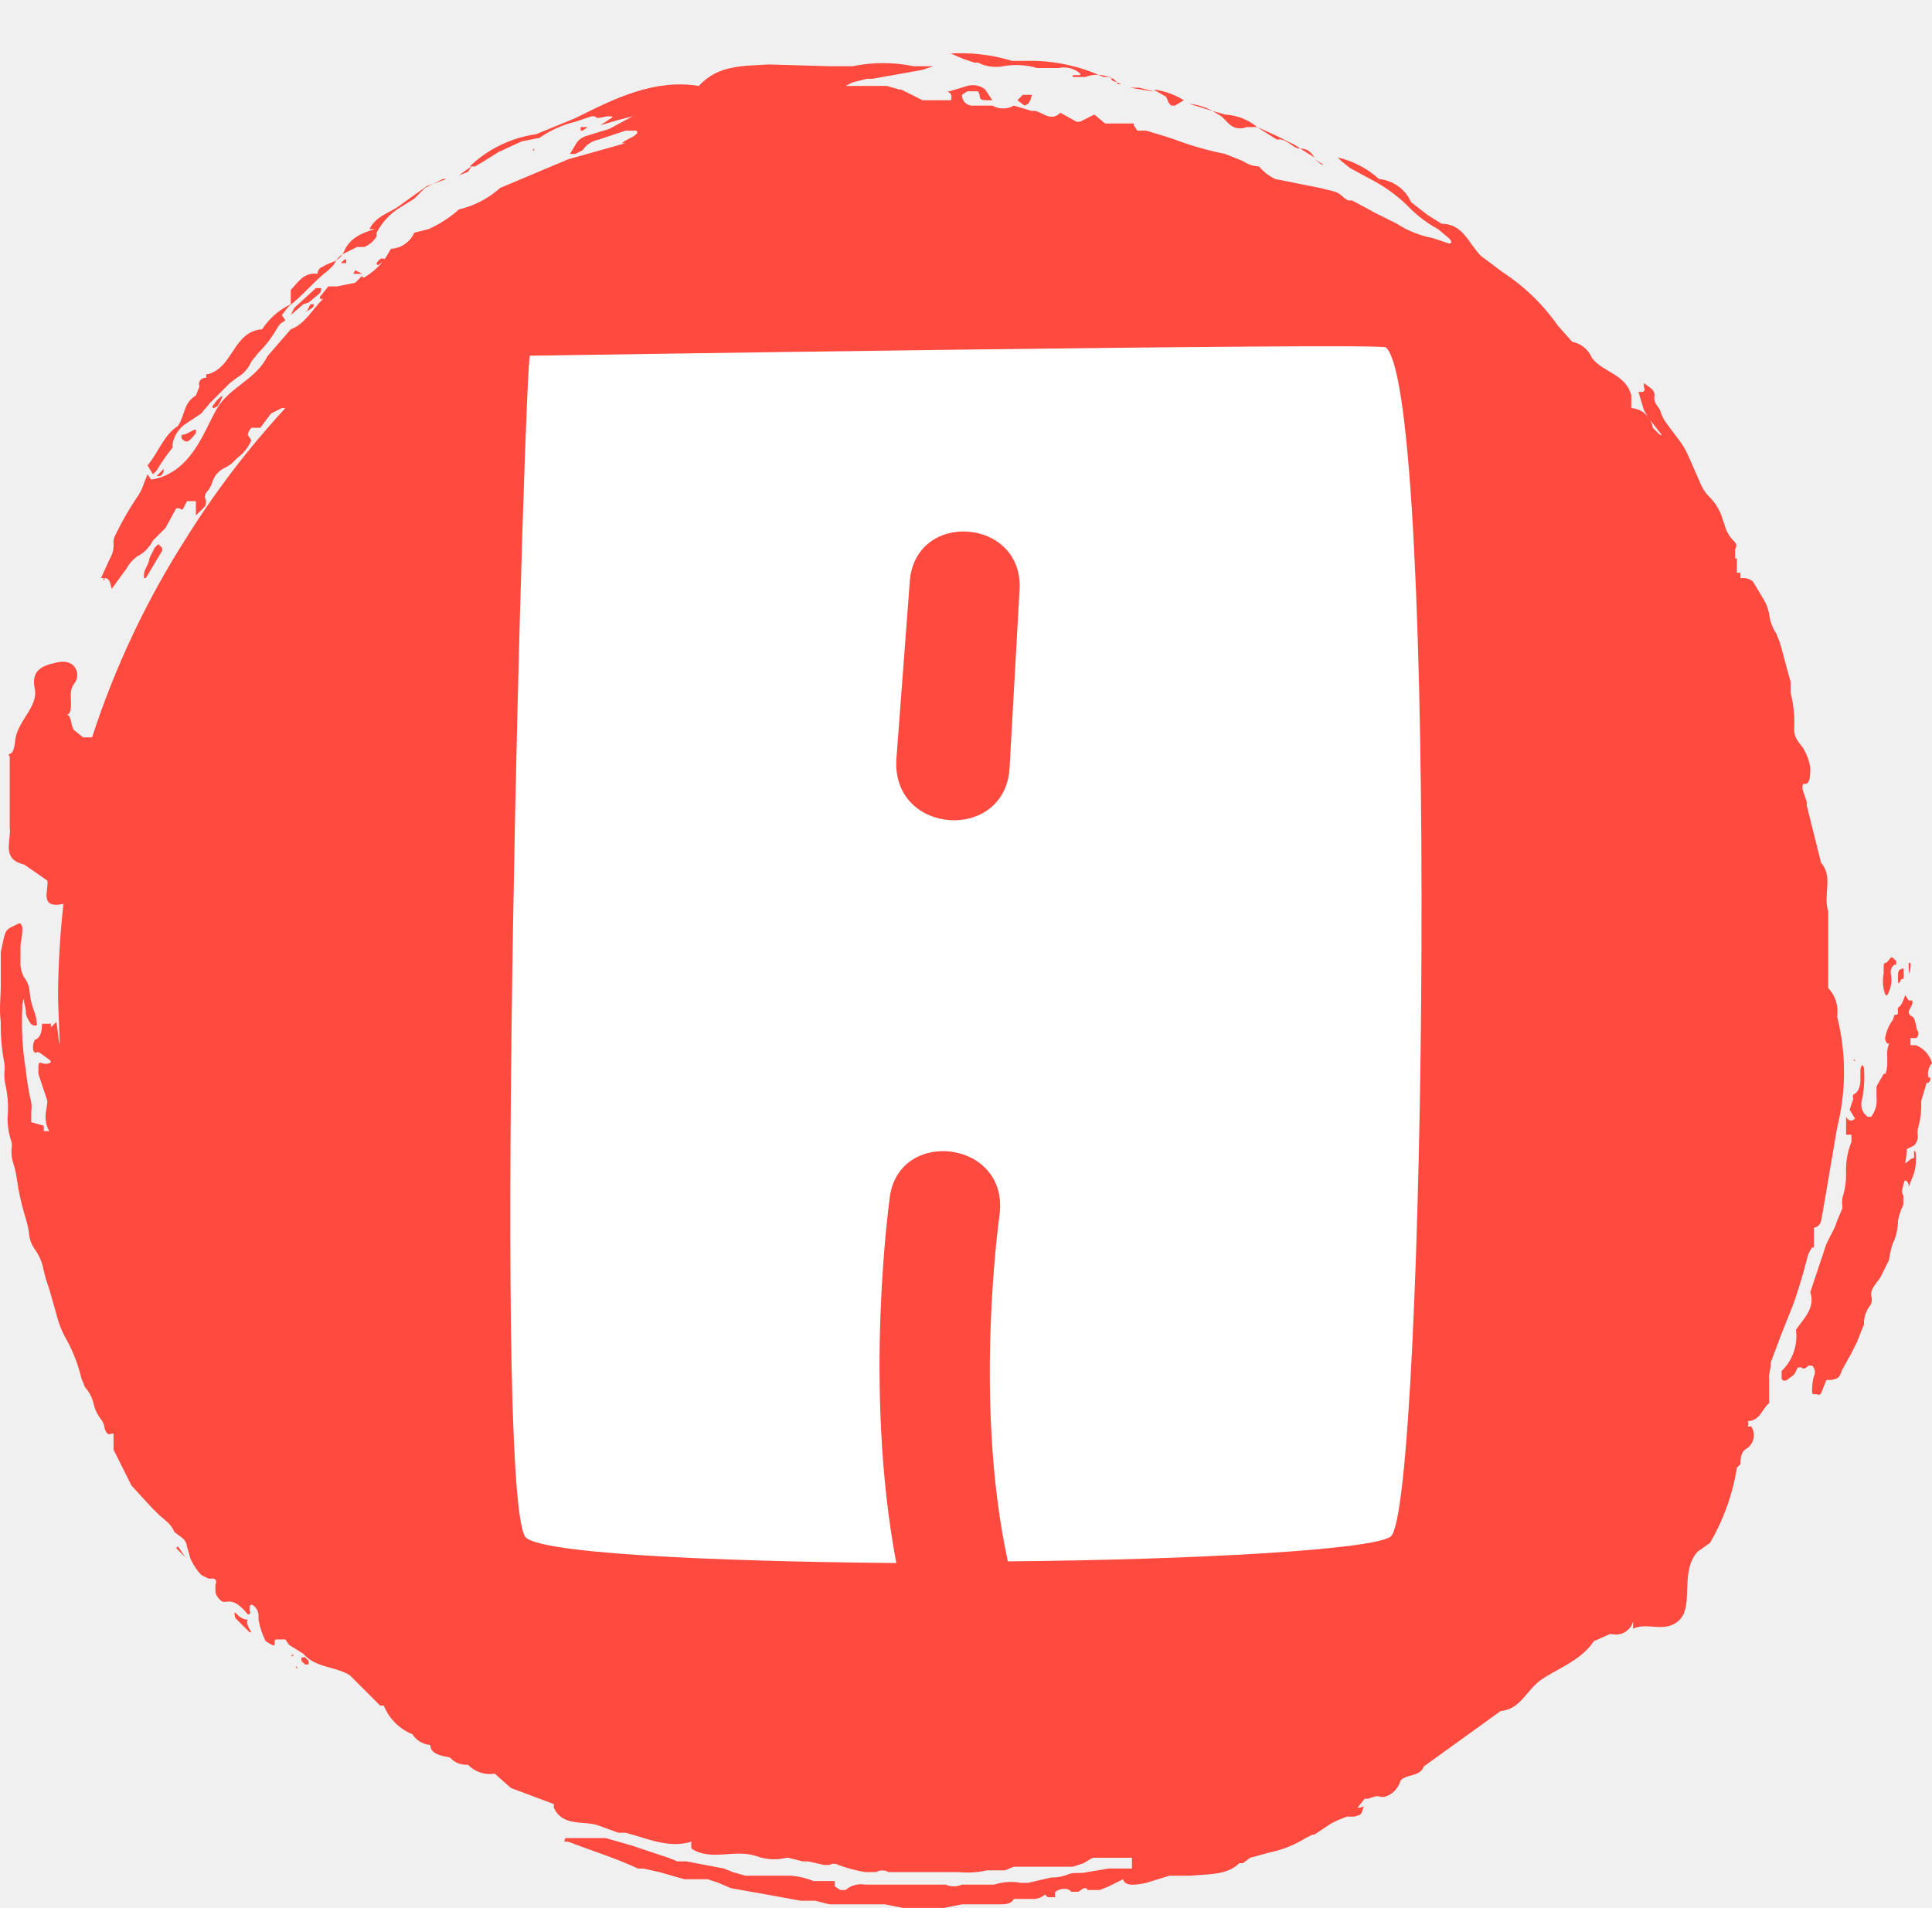
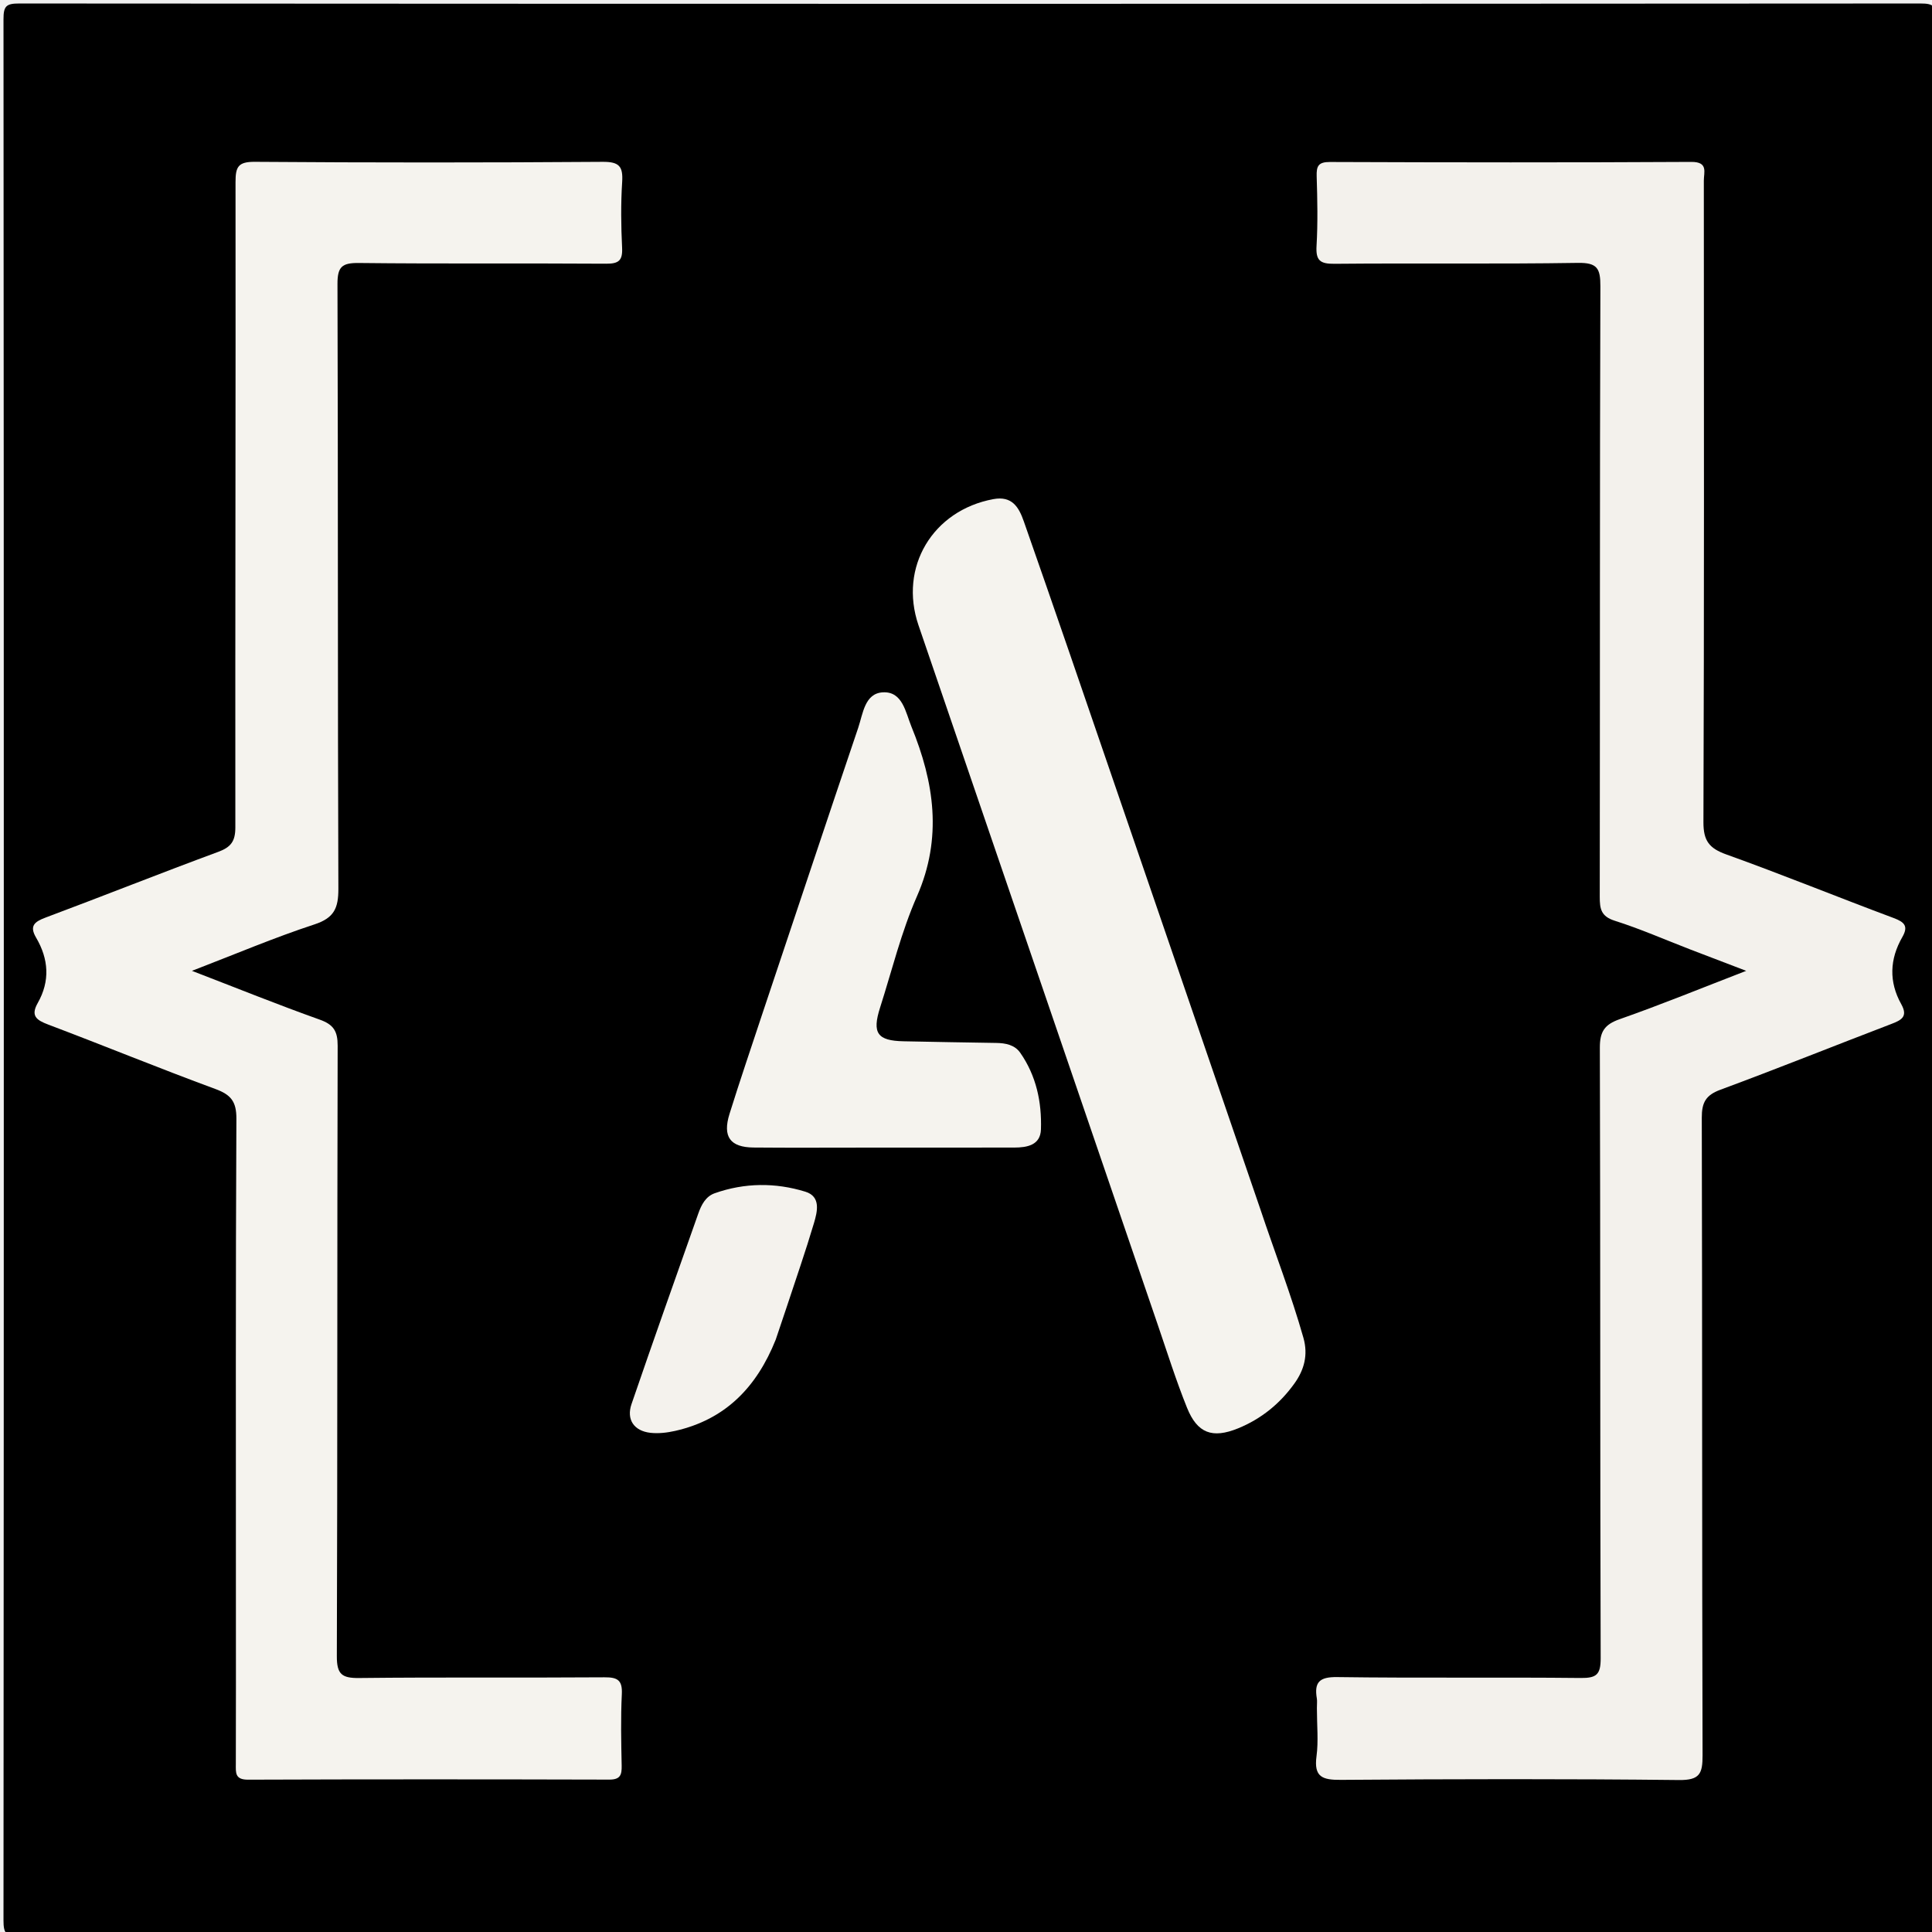
- <svg xmlns="http://www.w3.org/2000/svg" width="308.761" height="304.916" viewBox="0 0 106.008 104.687" class="css-1j8o68f" version="1.1" id="svg23">
-   <defs id="SvgjsDefs2684" />
-   <g id="SvgjsG2685" featurekey="rootContainer" transform="matrix(0.9820593,0,0,0.9820593,-0.05456052,0)" fill="#ff4a3f">
-     <g id="g17">
-       <path d="M19.8 15.3h.5l-.4-.2zm.5.1zm.8-.7c0 .1 0 .1.1.1l.4-.3c-.2-.1-.3-.1-.5.2zm.4-.2zm-4.1 2.3zm-.2.6l.3-.2c.1-.1.1-.2.1-.2h-.2l-.2.4c-.1-.1-.1 0 0 0zm2.2-2.9h-.1l-.2.2h.3zm-2.1 2.4l.6-.5c.1-.1.1-.2.1-.3h-.3l-1.2 1.1-.2.4.7-.6zm-1.1.8z" id="path3" />
-       <path d="M9.7 25v-.2a1.7 1.7 0 0 1 .7-1.1l.9-.6.5-.6.7-.7.4-.4.4-.3a1.9 1.9 0 0 0 .8-.9l.4-.5a5.9 5.9 0 0 0 1-1.3l.2-.3.3-.2-.2-.3.4-.5c.8-.6 1.4-1.4 2.2-2l.3-.3a1.4 1.4 0 0 1 .5-.6l.8-.4h.4a1.4 1.4 0 0 0 .7-.6V13a3.5 3.5 0 0 1 1.3-1.4l.8-.5.2-.2.4-.4 1-.5h.2l-1.1.4-1.4 1c-.6.5-1.4.6-1.8 1.4h.3c-.7.2-1.4.5-1.7 1.2s-.8.6-1.2.9a.4.4 0 0 0-.3.4c-.8-.1-1.1.5-1.5.9v.8a3.9 3.9 0 0 0-1.6 1.4c-1.6.1-1.6 2.1-3 2.5h-.1a.2.2 0 0 0 0 .2c-.3 0-.5.2-.4.5l-.2.5c-.7.4-.6 1.1-1 1.7-.8.5-1.1 1.5-1.7 2.2l.3.5.2-.2a11.6 11.6 0 0 1 .9-1.3zM53.9 3.3l.6.2h.2a2.2 2.2 0 0 0 1.4.2 4.1 4.1 0 0 1 1.9.1h1.2a1.4 1.4 0 0 1 1.2.3.1.1 0 0 1 0 .1H60a.1.1 0 0 0 0 .1h.7a1.8 1.8 0 0 1 1.3 0c.2 0 .1.1.2.2l.5.2h-.2c-.2-.4-.5-.4-.8-.4a9.7 9.7 0 0 0-4.3-.9h-.8A9.8 9.8 0 0 0 53 3h.2zm7.3 3.1zM50.3 4.7zm10.9 1.7h.2-.2zM19 14.7zm32.1-10zm17.6 2.2a.9.9 0 0 0 1 .2h.6a3.1 3.1 0 0 0-1.8-.7l-.7-.2.5.3zm-3.4-1.3c0 .1.1.2.2.3h.2l.5-.3a4.2 4.2 0 0 0-1.7-.6l.7.4zm7.4 2.7l.8.5c-.2-.3-.4-.5-.8-.5z" id="path5" />
-       <path d="M99 76.1l.6-1.6.6-1.5c.2-.5.6-1.8.8-2.6a1.7 1.7 0 0 1 .3-.7h.1v-1.1c.5-.1.4-.6.5-.9l.8-4.7a12.7 12.7 0 0 0 0-6.2 1.9 1.9 0 0 0-.5-1.6v-4.3c-.3-.9.3-1.9-.4-2.7L101 45a.4.4 0 0 0 0-.2l-.2-.6a.5.5 0 0 1 0-.4h.1c.3 0 .3-.5.3-.9a3 3 0 0 0-.4-1.1l-.3-.4a1.1 1.1 0 0 1-.2-.7 6.7 6.7 0 0 0-.2-2v-.6c-.2-.7-.4-1.5-.6-2.2l-.2-.5a2.5 2.5 0 0 1-.4-1.1 2.5 2.5 0 0 0-.3-.8l-.6-1a.8.8 0 0 0-.6-.2h-.1V32h-.2v-.8H97V31a.4.4 0 0 0 0-.1v-.2c.1-.2.1-.3-.1-.5a1.8 1.8 0 0 1-.4-.6l-.2-.6a2.9 2.9 0 0 0-.7-1.2 2.2 2.2 0 0 1-.5-.7l-.7-1.6a4.3 4.3 0 0 0-.6-1l-.6-.8a2.4 2.4 0 0 1-.4-.8l-.2-.3a.6.6 0 0 1-.1-.5.5.5 0 0 0-.2-.4l-.4-.3v.2c.1.2 0 .3-.1.3h-.2l.3 1 .3.5.7.9h-.1l-.2-.2-.2-.2a1.3 1.3 0 0 0-1.2-1.1v-.7c-.3-1.2-1.6-1.3-2.2-2.1a1.5 1.5 0 0 0-1.1-.9l-.8-.9a11.3 11.3 0 0 0-3.1-3l-.8-.6-.4-.3c-.7-.7-1-1.8-2.2-1.8l-.8-.5-.9-.7a2.2 2.2 0 0 0-1.8-1.3 5.1 5.1 0 0 0-2.3-1.2l.2.2.5.4 1.3.7a8.5 8.5 0 0 1 2.1 1.6 6.8 6.8 0 0 0 1.5 1.1l.6.5c.1.1.2.2.1.3H81l-.9-.3a5.6 5.6 0 0 1-2-.8l-1.2-.6-1.3-.7h-.2c-.3-.1-.4-.4-.8-.5l-.8-.2-2.5-.5a2.6 2.6 0 0 1-.9-.7 1.7 1.7 0 0 1-.9-.3l-1-.4a18.1 18.1 0 0 1-2.8-.8l-.6-.2-1-.3h-.5l-.2-.3v-.1h-1.6l-.6-.5-.4.2-.4.2h-.2l-.9-.5c-.6.6-1.1-.2-1.6-.1l-1-.3a1.2 1.2 0 0 1-1.2 0h-1.2a.6.6 0 0 1-.5-.6l.3-.2h.6a.7.7 0 0 1 .1.3c0 .2.2.2.5.2h.2l-.4-.6a1.1 1.1 0 0 0-1-.2l-1 .3H53c.3.2.2.3.2.5h-1.6l-.4-.2-.8-.4h-.1l-.7-.2h-2.3l.4-.2.8-.2h.3l1.7-.3 1.1-.2.6-.2h-1.1a8.4 8.4 0 0 0-3.4 0h-1.3L43 3.6c-1.4.1-2.8 0-3.9 1.2-2.5-.4-4.7.7-6.9 1.8l-2.2.9a6.7 6.7 0 0 0-3.7 1.8h.3l.5-.3.8-.5 1.3-.6 1-.2a6 6 0 0 1 2-.9l.9-.3h.2c.1.2.5 0 .7 0h.2c.1 0 .1.1 0 .1l-.6.4 1-.3.8-.2-1.3.7-1.3.4a1 1 0 0 0-.6.5l-.3.5h.3l.4-.2a1.4 1.4 0 0 1 .9-.6l1.5-.5h.5a.1.1 0 0 1 .1.2c-.2.2-.6.3-.8.5h.2l-3.2.9-3.8 1.6a5.2 5.2 0 0 1-2.3 1.2 6.6 6.6 0 0 1-1.7 1.1l-.8.2a1.5 1.5 0 0 1-1.3.9l-.3.5a3.7 3.7 0 0 1-1.2 1.1h-.1v-.1l-.2.2-.2.2-1 .2h-.5l-.4.5c-.1.1-.1.2 0 .2h.1c-.6.6-1 1.4-1.8 1.7L15 19.9c-.6 1.2-1.8 1.6-2.6 2.6s-1.4 3.9-3.9 4.3l-.2-.3-.2.5a2.7 2.7 0 0 1-.4.8 16.9 16.9 0 0 0-1.2 2.1.8.8 0 0 0-.1.5 1.4 1.4 0 0 1-.2.8l-.5 1.1h.2c.3 0 .3.3.4.6l.8-1.1a2.2 2.2 0 0 1 .6-.7 2 2 0 0 0 .9-.9l.3-.3.4-.4.6-1.1h.2c.1.1.1.1.2 0l.2-.4h.5v.8l.5-.5a.5.5 0 0 0 0-.5.4.4 0 0 1 .1-.3 1.5 1.5 0 0 0 .3-.5 1.3 1.3 0 0 1 .8-.9l.3-.2.3-.3a2.4 2.4 0 0 0 .8-1l-.2-.3c0-.1.1-.3.2-.4h.5l.6-.8.6-.3h.2a48.8 48.8 0 0 0-5.5 7.2h-.1.1a48.4 48.4 0 0 0-5.3 11.2h-.5l-.5-.4c-.2-.2-.1-.7-.4-.9h.1c.3-.5-.1-1.2.3-1.7s.1-1.4-.9-1.2-1.5.5-1.3 1.5-1 1.8-1.1 2.9-.5.5-.3.9v3.9c.1.8-.5 1.8.8 2.1l1.3.9c.1.5-.5 1.6.9 1.3a49.2 49.2 0 0 0-.3 5c0 1.1.1 2.2.1 3.3v-.4c-.1-.4-.1-.8-.2-1.3l-.3.3v-.2h-.5c0 .5-.1.8-.4.9a.9.9 0 0 0-.1.5c0 .1.1.3.2.2s.4.2.7.4-.2.3-.4.2-.2.1-.2.3v.3l.5 1.5c0 .3-.1.6-.1.9a1.7 1.7 0 0 0 .2.8h-.3v-.3l-.7-.2v-.6a1.5 1.5 0 0 0 0-.5 14.6 14.6 0 0 1-.3-1.8 16.6 16.6 0 0 1-.2-3.5.9.9 0 0 1 .1-.5v.2a2.9 2.9 0 0 1 .1.5.8.8 0 0 0 .1.4c.1.2.2.4.4.4s.1-.1.1-.2a2.1 2.1 0 0 0-.1-.5 4.2 4.2 0 0 1-.3-1.3 1.5 1.5 0 0 0-.3-.7 1.6 1.6 0 0 1-.2-.9v-.8c0-.3.1-.6.1-.9a.5.5 0 0 0-.1-.4h-.1c-.8.4-.7.2-1 1.6V55c0 .7-.1 1.4 0 2.1a10.8 10.8 0 0 0 .2 2.3 1.8 1.8 0 0 1 0 .5 3.1 3.1 0 0 0 .1.9 5.9 5.9 0 0 1 .1 1.3 3.9 3.9 0 0 0 .2 1.7 1.2 1.2 0 0 1 0 .4 2.1 2.1 0 0 0 .1.8 4.9 4.9 0 0 1 .2.9 14 14 0 0 0 .5 2.2 5 5 0 0 1 .2 1 1.7 1.7 0 0 0 .3.7 2.9 2.9 0 0 1 .5 1.2 8.5 8.5 0 0 0 .3 1l.4 1.4a5.4 5.4 0 0 0 .6 1.5 8.5 8.5 0 0 1 .8 2.1l.2.5a2.1 2.1 0 0 1 .5 1 2.1 2.1 0 0 0 .4.8 1 1 0 0 1 .2.5c.1.3.2.4.4.3h.1v.9l.5 1 .5 1 1.1 1.2.4.4c.3.3.7.5.9 1l.4.3a.7.7 0 0 1 .3.5l.2.7a3.3 3.3 0 0 0 .6.9l.4.2h.3a.2.2 0 0 1 .1.3 2.5 2.5 0 0 0 0 .5.9.9 0 0 0 .4.5h.2c.4-.1.8.2 1.2.7h.1c0-.1.1-.1 0-.2v-.2c0-.1.1-.2.2-.1a.7.7 0 0 1 .3.6v.2a4.3 4.3 0 0 0 .4 1.2c.5.3.5.3.5.1s0-.2.2-.2h.4l.2.3.8.5c.7.8 1.8.7 2.6 1.2l1.7 1.7h.2a2.9 2.9 0 0 0 1.6 1.6 1.3 1.3 0 0 0 1 .6c0 .5.6.6 1.1.7a1.2 1.2 0 0 0 .8.4h.2a1.7 1.7 0 0 0 1.5.5l.9.8 2.4.9v.2c.5 1.1 1.7.7 2.5 1l1.1.4h.4c1.2.3 2.4.9 3.7.5a.7.7 0 0 0 0 .4c1.1.7 2.4 0 3.6.4a2.9 2.9 0 0 0 1.7.1h.1l.8.2h.3l.9.2h.3a.5.5 0 0 1 .5 0 7.9 7.9 0 0 0 1.5.4h.6a.7.7 0 0 1 .7 0h3.9a5 5 0 0 0 1.6-.1h1l.5-.2H60l.6-.2.5-.3h2.2v.6H62l-1.2.2c-.4.1-.7 0-1 .1a2.4 2.4 0 0 1-1 .2l-1.3.3h-.4a3.1 3.1 0 0 0-1.5.1h-1.8a1.1 1.1 0 0 1-.9 0h-4.5a1.3 1.3 0 0 0-1.1.3H47l-.3-.2v-.3h-1.2a4.1 4.1 0 0 0-1.3-.3h-2.5l-.7-.2-.5-.2-2.1-.4h-.5l-.5-.2-2.1-.7-1.4-.4h-2.2c-.1 0-.1.1-.1.2h.2c1.3.5 2.6.9 3.9 1.5h.3l.9.2 1.4.4h1.3l.6.2.7.3 1.7.3 1.1.2 1.1.2h.8l.8.2h3.1l1 .2h2.3l1-.2H56c.4 0 .6-.1.7-.3h1a1 1 0 0 0 .8-.3c-.1.1 0 .1.1.2h.4v-.2c0-.1 0-.1.2-.2s.6-.1.7.1h.4l.3-.2c.2 0 .2 0 .2.1h.7l.5-.2.8-.4c.1.3.4.4 1.3.2l1.3-.4h1.2c.9-.1 2 0 2.7-.7h.2l.4-.3 1.1-.3a6.1 6.1 0 0 0 2-.8l.4-.2h.1l.9-.6.4-.2.5-.2h.4c.4-.1.4-.1.5-.4s0-.1-.2-.1h-.1l.4-.5h.2c.3-.1.5-.2.7-.1h.2a1.3 1.3 0 0 0 .9-.9c.3-.4 1.1-.2 1.3-.8l4.3-3.1c1.1-.1 1.4-1.1 2.2-1.7s2.3-1.1 3-2.2l.9-.4h.1a1 1 0 0 0 1.2-.7v.4c.8-.4 1.8.3 2.6-.5s0-2.7 1-3.8l.7-.5a12.1 12.1 0 0 0 1.5-4.2l.2-.2c0-.3 0-.7.4-.9a.9.9 0 0 0 .2-1.2h-.2a.3.3 0 0 0 0-.3c.7 0 .8-.7 1.2-1V77a.5.5 0 0 1 0-.2 3.8 3.8 0 0 0 .1-.7zM5.9 32.2z" id="path7" />
-       <path d="M26.4 9.3l-.3.2-.4.3.5-.2zm6.1-2h.1l.3-.2h-.4zm-2.6 1l-.1.1h.1v-.1zm-1.5 1.4zm1.3-.2zm-6.3 3.1zM9.2 26.2l-.4.4H9a.4.4 0 0 0 .2-.4zm3-3.5a2.1 2.1 0 0 0 .3-.6 1.5 1.5 0 0 0-.5.5c-.1.1-.1.2 0 .2zM11 24.2V24c-.2 0-.5.3-.8.3v.2c.3.3.4.2.8-.3zm3 66.2zM73.9 9.2h.1l-.5-.3zm-2.5-1.4c.5-.1.8.4 1.2.5h.1l-.3-.2-1-.5-1.1-.5.3.2zM52.8 3.1zm11.7 2h-.1l-1.2-.2h.5zm2 .7l1.3.4a3.3 3.3 0 0 0-1.3-.4zm-9 0a1 1 0 0 0 .2-.5h-.5l-.3.3.4.3zm9 1.6zM49.9 4.2zm2.9.7zM48.5 4zm13.8 2.1a.5.5 0 0 0 0 .1zm44.8 52.3h-.3V58h.3c.1 0 .2-.3.1-.4s-.1-.7-.3-.8a.3.3 0 0 1-.2-.3l.2-.4a.4.4 0 0 0 0-.2h-.2l-.2-.3c-.1.3-.2.6-.4.7a.5.5 0 0 0 0 .2c0 .1 0 .2-.1.2h-.1a1.1 1.1 0 0 1-.1.3 2.3 2.3 0 0 0-.4.9.4.4 0 0 0 .1.4h.1a1.7 1.7 0 0 0-.1.8v.4a1.8 1.8 0 0 1-.1.5h-.1l-.4.7v.6a1.5 1.5 0 0 1-.3 1.1h-.2l-.2-.2a.9.9 0 0 1-.1-.8 6.5 6.5 0 0 0 .1-1.7c0-.1-.1-.2-.1-.2a.5.5 0 0 0-.1.3v.6c0 .2-.1.6-.3.7s-.1.2-.1.3l-.2.6.3.5c-.2.2-.4.1-.5-.1v1h.3v.4a4.2 4.2 0 0 0-.3 1.4 3.3 3.3 0 0 0 0 .4 4 4 0 0 1-.2 1.3 2 2 0 0 0 0 .6l-.3.7a3.2 3.2 0 0 1-.3.7l-.3.6-.9 2.7c.3.9-.4 1.5-.8 2.1a2.7 2.7 0 0 1-.8 2.3v.4c0 .1.1.2.3.1l.4-.3.2-.4h.2c.1.1.2.1.4-.1h.2a.5.5 0 0 1 .1.6 2.9 2.9 0 0 0-.1.8c0 .1 0 .2.1.2h.2c.1.1.2 0 .3-.3l.2-.5h.3c.4-.1.4-.1.6-.6l.5-.9.3-.6.4-1a1.6 1.6 0 0 1 .3-1 .6.6 0 0 0 .1-.6c0-.2 0-.3.2-.6l.3-.4.5-1a4.7 4.7 0 0 1 .2-.9 3 3 0 0 0 .3-1.3 3.8 3.8 0 0 1 .3-.9v-.5c-.1-.2-.1-.2 0-.6s.1-.2.2-.2a.4.4 0 0 1 .1.3l.2-.5a2.3 2.3 0 0 0 .2-.9v-.3c0-.1 0-.3-.1-.3v.4c-.2 0-.3.2-.5.3a6.4 6.4 0 0 0 .1-.8l.4-.2a.7.7 0 0 0 .2-.6 1.4 1.4 0 0 1 0-.3 4.8 4.8 0 0 0 .2-1.4v-.2l.3-1h.1a.3.3 0 0 0 .1-.3h-.1a.9.9 0 0 1 .2-.8 1.5 1.5 0 0 0-.9-1zm-1.2 7.8zm-.2-9.9zm0 0zM9.1 30.8a.3.3 0 0 0 0-.2l-.2-.2-.2.2-.3.6c0 .3-.3.6-.3.9v.2h.1zm96.3 24.8h.1a1.7 1.7 0 0 0 .2-1.2.5.5 0 0 1 .2-.5h.1v-.2l-.2-.2h-.1c-.1.1-.2.3-.3.3s-.1.1-.1.3v.3a2.2 2.2 0 0 0 .1 1.2zM13.2 90.1c-.1 0 0 .2 0 .3l.8.8h.1c-.2-.3-.3-.6-.2-.7a.9.9 0 0 1-.5-.2zm.8.3zm92.3-35.7h.1a2 2 0 0 0 0-.6c-.3.1-.3.1-.3.6s.1.1.2 0z" id="path9" />
-       <path d="M106.7 62a.6.6 0 0 0 .1-.5c0-.1-.1-.2-.1-.1h-.2v.2c0 .4.1.5.2.4zm.1-8.2h-.1v.6a1 1 0 0 0 .1-.6zM17.1 92.6h-.2v.2l.2.2h.2v-.2zm86.6-33.3c0-.1 0-.1-.1-.1zM9.9 86.5l.5.5-.4-.6z" id="path11" />
-       <circle cx="10.5" cy="87.1" transform="rotate(-24.8 10.4 87.159)" id="circle13" />
-       <path d="M9.7 30.1h-.1v.2-.2h.1zm83.2-6.6l-.2-.3h-.1zm-14.7 77.1zM5.9 32.2zm-.1.2a.3.3 0 0 0 .1-.2v.2zm1.9-4.9zM61.5 2.4zm42.8 58.2v.1-.1zM16.4 92.5h-.1c.1.1.2 0 .1-.1zm.2.7h.1l-.1-.1v.1zm73.9-71.3zm15.2 34.4zM14.6 91.7zm92.1-37zm-.8 11.4zM34.6 0z" id="path15" />
-     </g>
-   </g>
-   <g id="SvgjsG2686" featurekey="nameFeature-0" transform="matrix(2.284354,0,0,2.284354,27.98006,-5.60952)" fill="#ffffff">
-     <path d="M9.6 16.48 l-0.32 4.24 c-0.08 1.8 2.6 1.96 2.72 0.2 l0.24 -4.28 c0.12 -1.76 -2.56 -1.96 -2.64 -0.16 z M0.48 11 l0 0 c0.04 0 20.48 -0.32 20.56 -0.2 c1.28 1.12 0.96 27.8 0.12 28.56 c-0.4 0.32 -4.64 0.56 -9.2 0.6 c-0.84 -3.84 -0.2 -8.32 -0.2 -8.32 c0.24 -1.8 -2.44 -2.12 -2.64 -0.4 c0 0.04 -0.64 4.52 0.16 8.76 c-4.56 -0.04 -8.68 -0.24 -8.92 -0.64 c-0.8 -1.44 0 -28.28 0.12 -28.36 z" id="path20" />
-   </g>
+ <svg xmlns="http://www.w3.org/2000/svg" version="1.1" id="Layer_1" x="0px" y="0px" width="100%" viewBox="0 0 500 500" enable-background="new 0 0 500 500" xml:space="preserve">
+   <path fill="#000000" opacity="1" stroke="none" d=" M270,501   C181.333,501 93.167,500.975 5,501.096   C1.576,501.101 0.903,500.424 0.905,497   C1.014,333 1.014,169 0.905,5   C0.903,1.577 1.576,0.903 5,0.905   C169,1.014 333,1.014 497,0.905   C500.423,0.903 501.097,1.575 501.095,5   C500.986,169 500.986,333 501.095,497   C501.097,500.422 500.426,501.102 497,501.096   C421.5,500.97 346,501 270,501  z" />
+   <path fill="#F3F1EC" opacity="1" stroke="none" d=" M340.812,442.06   C340.812,440.904 340.906,440.221 340.797,439.573   C340.085,435.345 341.468,433.963 346.066,434.028   C367.062,434.321 388.065,434.037 409.063,434.26   C413.147,434.303 414.265,433.406 414.251,429.166   C414.085,376.5 414.196,323.834 414.04,271.168   C414.027,266.996 415.232,265.143 419.194,263.755   C429.846,260.023 440.302,255.735 451.914,251.252   C446.542,249.2 441.99,247.472 437.447,245.721   C430.939,243.212 424.53,240.39 417.893,238.287   C414.347,237.164 414.009,235.206 414.014,232.098   C414.088,179.432 414.004,126.765 414.177,74.099   C414.192,69.476 413.382,67.957 408.354,68.036   C387.36,68.369 366.356,68.074 345.358,68.272   C341.626,68.307 340.501,67.416 340.72,63.641   C341.066,57.661 340.938,51.643 340.755,45.648   C340.673,42.979 341.171,41.911 344.203,41.922   C375.369,42.039 406.537,42.076 437.702,41.901   C442.138,41.876 440.949,44.56 440.95,46.769   C440.981,102.102 441.046,157.436 440.848,212.768   C440.83,217.58 442.322,219.536 446.758,221.126   C461.293,226.339 475.599,232.185 490.07,237.58   C492.911,238.64 493.933,239.704 492.317,242.519   C489.036,248.234 488.807,254.092 492.046,259.883   C493.876,263.155 492.012,264.033 489.396,265.033   C474.661,270.669 460.019,276.556 445.224,282.029   C441.435,283.43 440.412,285.341 440.422,289.269   C440.564,344.269 440.459,399.269 440.623,454.268   C440.637,459.035 439.884,460.729 434.527,460.671   C405.364,460.35 376.195,460.409 347.03,460.628   C342.259,460.664 339.991,459.915 340.709,454.536   C341.234,450.606 340.812,446.55 340.812,442.06  z" />
+   <path fill="#F5F3EE" opacity="1" stroke="none" d=" M61.052,416   C61.052,373.503 60.967,331.505 61.177,289.508   C61.199,285.03 59.727,283.298 55.707,281.819   C41.215,276.485 26.922,270.615 12.476,265.156   C9.414,264 7.882,262.898 9.767,259.574   C12.994,253.883 12.6,248.2 9.338,242.655   C7.576,239.659 8.881,238.556 11.768,237.476   C26.701,231.893 41.513,225.984 56.467,220.463   C59.786,219.237 60.91,217.713 60.907,214.12   C60.855,158.456 61.015,102.793 60.954,47.13   C60.95,43.151 61.637,41.848 65.979,41.88   C95.976,42.102 125.976,42.1 155.972,41.883   C160.285,41.851 161.276,43.087 161.015,47.128   C160.651,52.77 160.724,58.464 160.999,64.117   C161.16,67.423 160.127,68.269 156.862,68.247   C135.531,68.1 114.197,68.303 92.868,68.063   C88.509,68.014 87.324,69.027 87.339,73.513   C87.514,125.676 87.376,177.839 87.571,230.002   C87.589,235.025 86.476,237.566 81.38,239.236   C71.002,242.636 60.917,246.928 49.675,251.252   C61.344,255.747 71.96,260.036 82.737,263.876   C86.314,265.151 87.395,266.849 87.385,270.626   C87.246,323.289 87.359,375.953 87.174,428.616   C87.157,433.297 88.469,434.317 92.934,434.267   C114.097,434.031 135.264,434.237 156.429,434.085   C159.844,434.061 161.107,434.832 160.929,438.454   C160.626,444.605 160.76,450.784 160.888,456.948   C160.938,459.346 160.531,460.568 157.695,460.56   C126.53,460.479 95.365,460.461 64.201,460.578   C60.781,460.591 61.024,458.779 61.032,456.497   C61.074,443.165 61.052,429.832 61.052,416  z" />
+   <path fill="#F5F3EE" opacity="1" stroke="none" d=" M326.137,312.82   C329.936,324.205 334.152,335.033 337.324,346.223   C338.588,350.684 337.507,354.523 335.026,358.001   C331.287,363.243 326.391,367.228 320.385,369.668   C313.775,372.353 309.869,370.954 307.201,364.329   C304.353,357.257 302.062,349.959 299.59,342.738   C278.951,282.433 258.318,222.127 237.704,161.813   C232.567,146.784 241.379,132.075 257.091,129.171   C261.917,128.279 263.673,131.245 264.961,134.929   C268.907,146.207 272.841,157.49 276.723,168.79   C293.171,216.67 309.598,264.558 326.137,312.82  z" />
+   <path fill="#F5F3EE" opacity="1" stroke="none" d=" M197.301,262.348   C205.651,237.425 213.812,212.856 222.109,188.333   C223.337,184.701 223.789,179.426 228.486,179.174   C233.594,178.901 234.37,184.366 235.871,188.033   C241.773,202.452 243.953,216.848 237.306,231.963   C233.252,241.182 230.845,251.129 227.763,260.77   C225.651,267.375 227.056,269.345 233.853,269.483   C241.839,269.645 249.826,269.789 257.814,269.911   C260.24,269.949 262.596,270.396 264.034,272.452   C268.185,278.391 269.63,285.219 269.396,292.288   C269.261,296.38 265.82,296.988 262.44,296.991   C249.622,297.002 236.803,297.001 223.985,297.003   C214.33,297.004 204.674,297.067 195.019,296.979   C188.952,296.923 186.955,294.171 188.8,288.266   C191.471,279.714 194.36,271.23 197.301,262.348  z" />
+   <path fill="#F4F2ED" opacity="1" stroke="none" d=" M200.76,346.687   C195.82,359.061 187.675,367.394 174.736,370.313   C172.657,370.782 170.416,371.049 168.319,370.811   C164.084,370.33 162.059,367.389 163.436,363.374   C169.081,346.905 174.909,330.497 180.71,314.081   C181.495,311.861 182.6,309.646 184.964,308.811   C192.717,306.072 200.671,306.017 208.431,308.411   C212.509,309.669 211.529,313.589 210.649,316.553   C208.48,323.861 205.962,331.066 203.577,338.309   C202.696,340.986 201.795,343.656 200.76,346.687  z" />
</svg>
